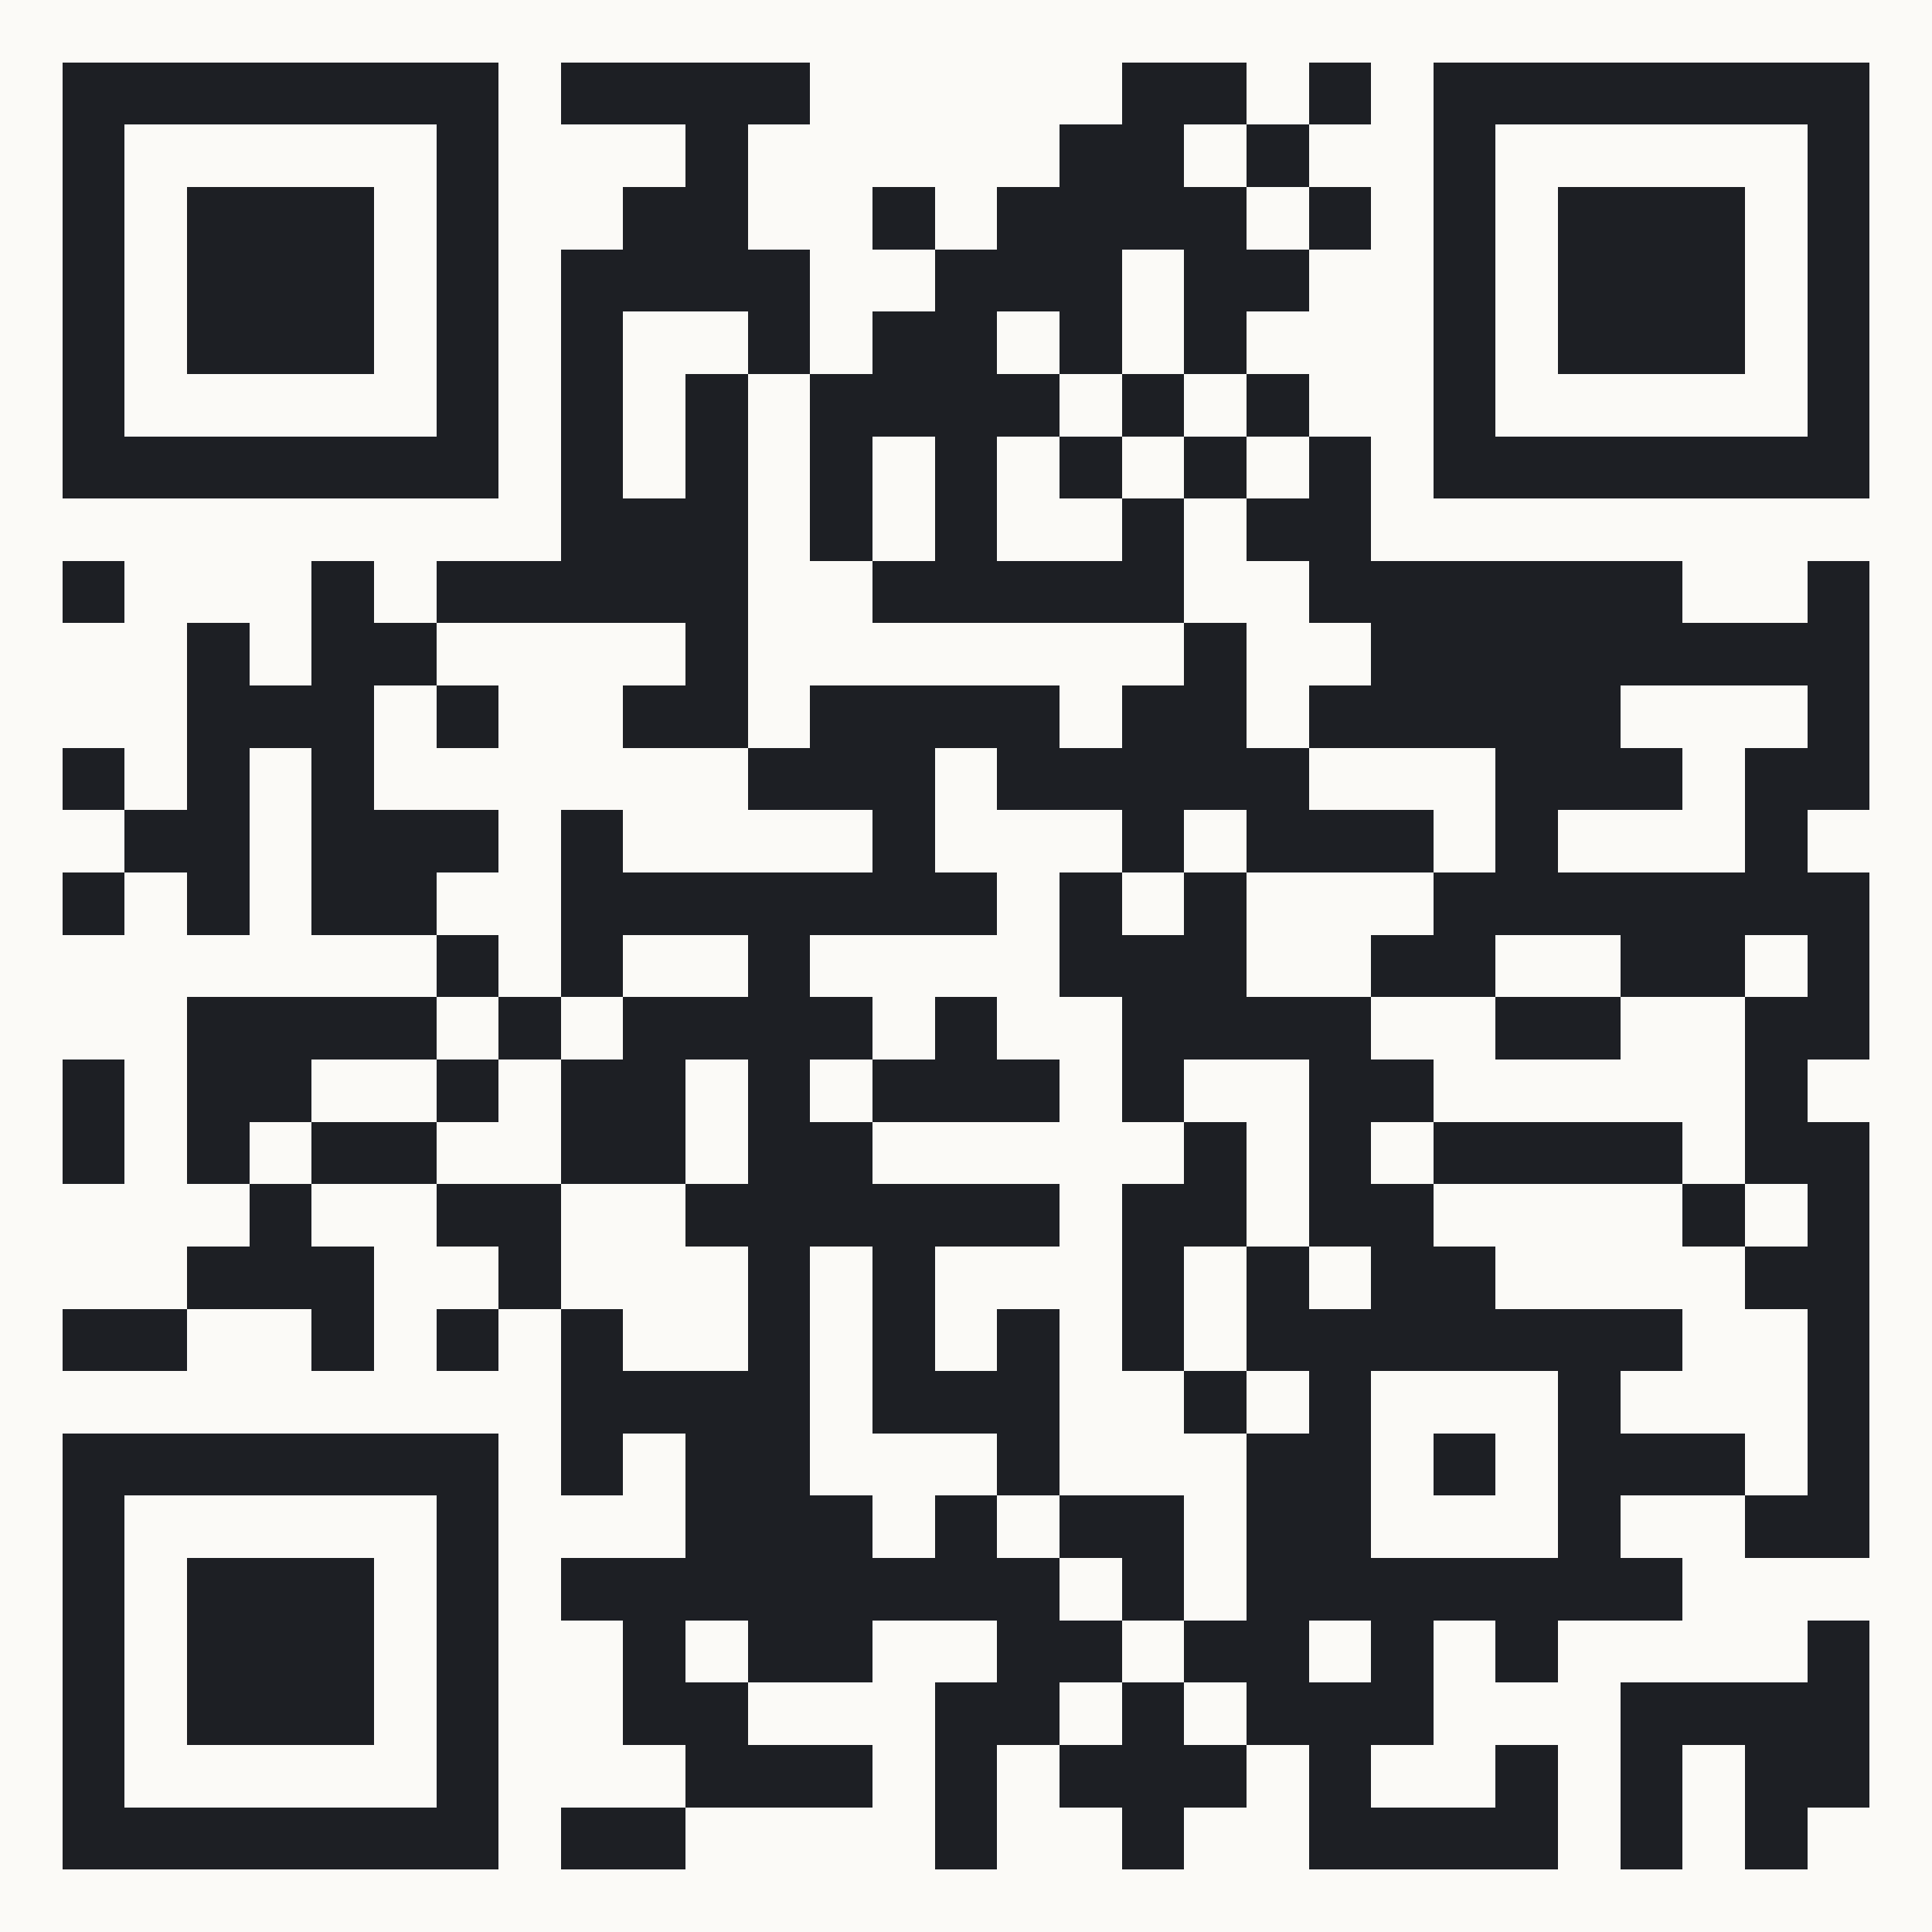
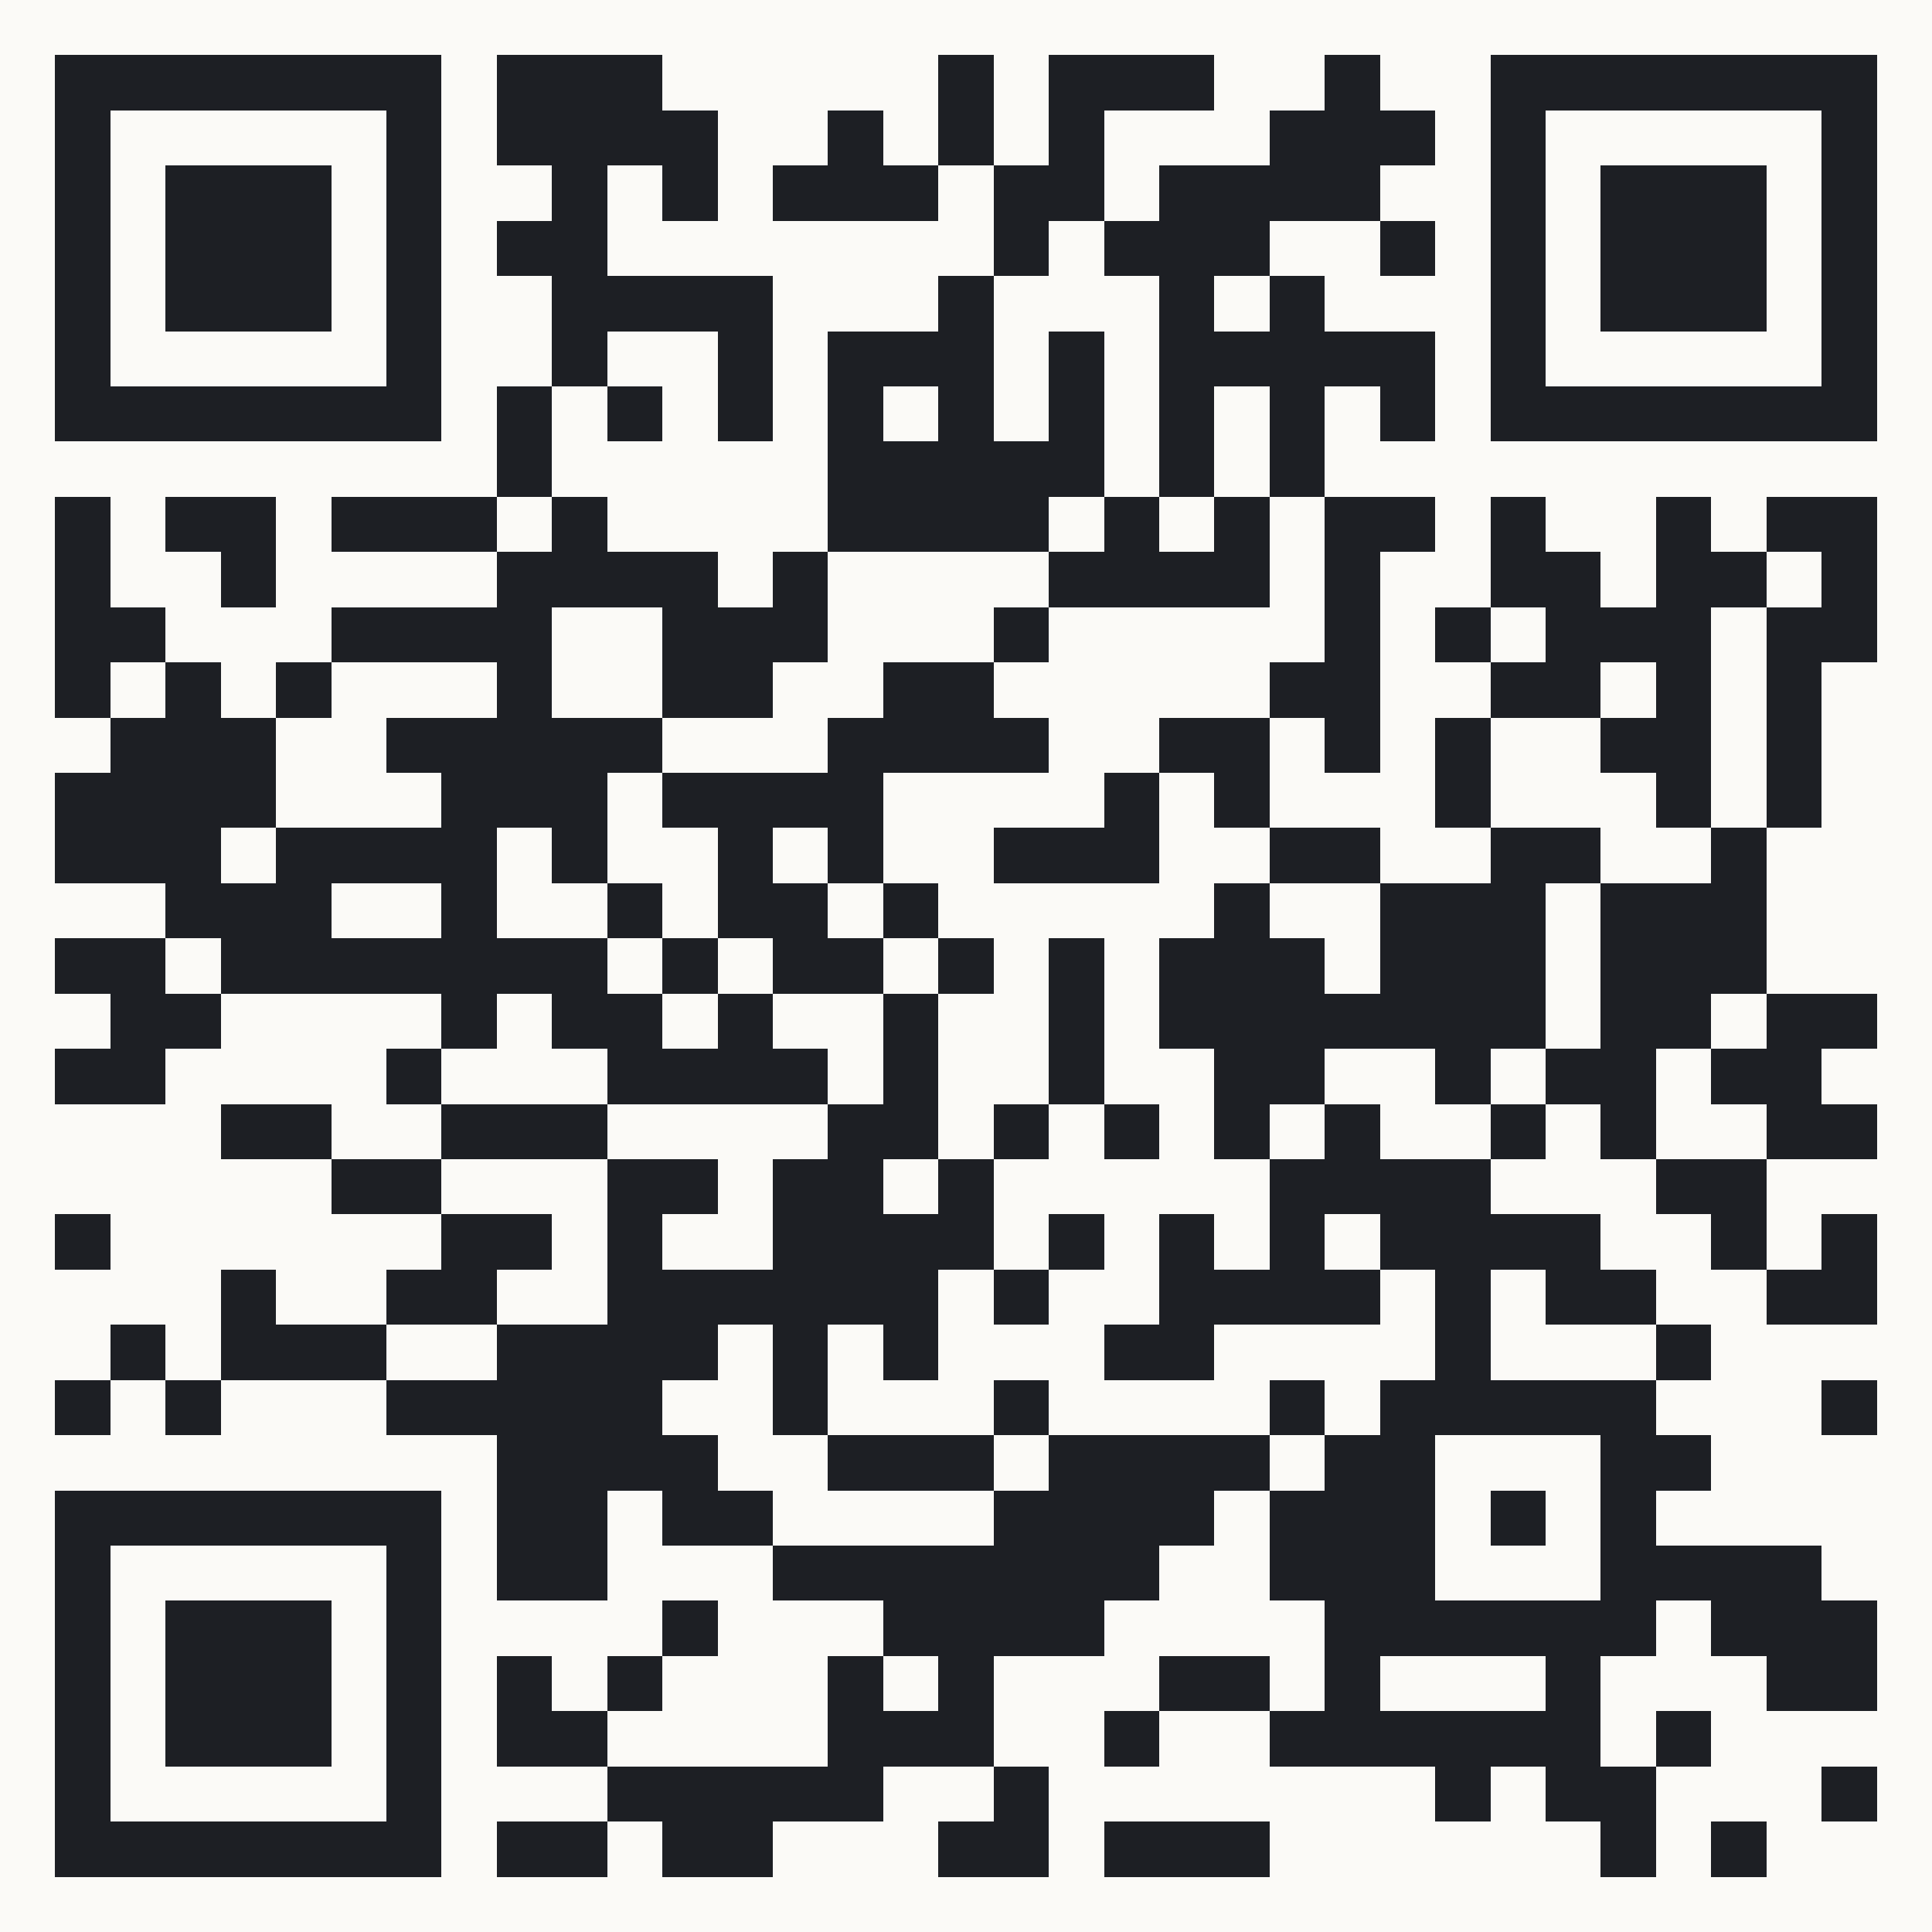
- <svg xmlns="http://www.w3.org/2000/svg" viewBox="0 0 31 31" shape-rendering="crispEdges">
-   <path fill="#fbfaf7" d="M0 0h31v31H0z" />
-   <path stroke="#1d1f24" d="M1 1.5h7m1 0h4m5 0h2m1 0h1m1 0h7M1 2.5h1m5 0h1m3 0h1m5 0h2m1 0h1m2 0h1m5 0h1M1 3.5h1m1 0h3m1 0h1m2 0h2m2 0h1m1 0h4m1 0h1m1 0h1m1 0h3m1 0h1M1 4.5h1m1 0h3m1 0h1m1 0h4m2 0h3m1 0h2m2 0h1m1 0h3m1 0h1M1 5.5h1m1 0h3m1 0h1m1 0h1m2 0h1m1 0h2m1 0h1m1 0h1m3 0h1m1 0h3m1 0h1M1 6.5h1m5 0h1m1 0h1m1 0h1m1 0h4m1 0h1m1 0h1m2 0h1m5 0h1M1 7.5h7m1 0h1m1 0h1m1 0h1m1 0h1m1 0h1m1 0h1m1 0h1m1 0h7M9 8.5h3m1 0h1m1 0h1m2 0h1m1 0h2M1 9.5h1m3 0h1m1 0h5m2 0h5m2 0h6m2 0h1M3 10.5h1m1 0h2m4 0h1m7 0h1m2 0h8M3 11.5h3m1 0h1m2 0h2m1 0h4m1 0h2m1 0h5m3 0h1M1 12.5h1m1 0h1m1 0h1m6 0h3m1 0h5m3 0h3m1 0h2M2 13.5h2m1 0h3m1 0h1m4 0h1m3 0h1m1 0h3m1 0h1m3 0h1M1 14.5h1m1 0h1m1 0h2m2 0h7m1 0h1m1 0h1m3 0h7M7 15.5h1m1 0h1m2 0h1m4 0h3m2 0h2m2 0h2m1 0h1M3 16.5h4m1 0h1m1 0h4m1 0h1m2 0h4m2 0h2m2 0h2M1 17.5h1m1 0h2m2 0h1m1 0h2m1 0h1m1 0h3m1 0h1m2 0h2m5 0h1M1 18.5h1m1 0h1m1 0h2m2 0h2m1 0h2m5 0h1m1 0h1m1 0h4m1 0h2M4 19.5h1m2 0h2m2 0h6m1 0h2m1 0h2m4 0h1m1 0h1M3 20.5h3m2 0h1m3 0h1m1 0h1m3 0h1m1 0h1m1 0h2m4 0h2M1 21.5h2m2 0h1m1 0h1m1 0h1m2 0h1m1 0h1m1 0h1m1 0h1m1 0h7m2 0h1M9 22.5h4m1 0h3m2 0h1m1 0h1m3 0h1m3 0h1M1 23.5h7m1 0h1m1 0h2m3 0h1m3 0h2m1 0h1m1 0h3m1 0h1M1 24.5h1m5 0h1m3 0h3m1 0h1m1 0h2m1 0h2m3 0h1m2 0h2M1 25.5h1m1 0h3m1 0h1m1 0h8m1 0h1m1 0h7M1 26.5h1m1 0h3m1 0h1m2 0h1m1 0h2m2 0h2m1 0h2m1 0h1m1 0h1m4 0h1M1 27.5h1m1 0h3m1 0h1m2 0h2m3 0h2m1 0h1m1 0h3m3 0h4M1 28.5h1m5 0h1m3 0h3m1 0h1m1 0h3m1 0h1m2 0h1m1 0h1m1 0h2M1 29.5h7m1 0h2m4 0h1m2 0h1m2 0h4m1 0h1m1 0h1" />
+ <svg xmlns="http://www.w3.org/2000/svg" viewBox="0 0 35 35" shape-rendering="crispEdges">
+   <path fill="#fbfaf7" d="M0 0h35v35H0z" />
+   <path stroke="#1d1f24" d="M1 1.5h7m1 0h3m5 0h1m1 0h3m2 0h1m2 0h7M1 2.5h1m5 0h1m1 0h4m2 0h1m1 0h1m1 0h1m3 0h3m1 0h1m5 0h1M1 3.5h1m1 0h3m1 0h1m2 0h1m1 0h1m1 0h3m1 0h2m1 0h4m2 0h1m1 0h3m1 0h1M1 4.5h1m1 0h3m1 0h1m1 0h2m7 0h1m1 0h3m2 0h1m1 0h1m1 0h3m1 0h1M1 5.5h1m1 0h3m1 0h1m2 0h4m3 0h1m3 0h1m1 0h1m3 0h1m1 0h3m1 0h1M1 6.5h1m5 0h1m2 0h1m2 0h1m1 0h3m1 0h1m1 0h5m1 0h1m5 0h1M1 7.5h7m1 0h1m1 0h1m1 0h1m1 0h1m1 0h1m1 0h1m1 0h1m1 0h1m1 0h1m1 0h7M9 8.5h1m5 0h5m1 0h1m1 0h1M1 9.5h1m1 0h2m1 0h3m1 0h1m4 0h4m1 0h1m1 0h1m1 0h2m1 0h1m2 0h1m1 0h2M1 10.5h1m2 0h1m4 0h4m1 0h1m4 0h4m1 0h1m2 0h2m1 0h2m1 0h1M1 11.5h2m3 0h4m2 0h3m3 0h1m5 0h1m1 0h1m1 0h3m1 0h2M1 12.5h1m1 0h1m1 0h1m3 0h1m2 0h2m2 0h2m5 0h2m2 0h2m1 0h1m1 0h1M2 13.5h3m2 0h5m3 0h4m2 0h2m1 0h1m1 0h1m2 0h2m1 0h1M1 14.5h4m3 0h3m1 0h4m4 0h1m1 0h1m3 0h1m3 0h1m1 0h1M1 15.5h3m1 0h4m1 0h1m2 0h1m1 0h1m2 0h3m2 0h2m2 0h2m2 0h1M3 16.5h3m2 0h1m2 0h1m1 0h2m1 0h1m5 0h1m2 0h3m1 0h3M1 17.5h2m1 0h7m1 0h1m1 0h2m1 0h1m1 0h1m1 0h3m1 0h3m1 0h3M2 18.5h2m4 0h1m1 0h2m1 0h1m2 0h1m2 0h1m1 0h7m1 0h2m1 0h2M1 19.5h2m4 0h1m3 0h4m1 0h1m2 0h1m2 0h2m2 0h1m1 0h2m1 0h2M4 20.5h2m2 0h3m4 0h2m1 0h1m1 0h1m1 0h1m1 0h1m2 0h1m1 0h1m2 0h2M6 21.5h2m3 0h2m1 0h2m1 0h1m5 0h4m3 0h2M1 22.5h1m6 0h2m1 0h1m2 0h4m1 0h1m1 0h1m1 0h1m1 0h4m2 0h1m1 0h1M4 23.5h1m2 0h2m2 0h6m1 0h1m2 0h4m1 0h1m1 0h2m2 0h2M2 24.5h1m1 0h3m2 0h4m1 0h1m1 0h1m3 0h2m4 0h1m3 0h1M1 25.5h1m1 0h1m3 0h5m2 0h1m3 0h1m4 0h1m1 0h5m3 0h1M9 26.5h4m2 0h3m1 0h4m1 0h2m3 0h2M1 27.5h7m1 0h2m1 0h2m4 0h4m1 0h3m1 0h1m1 0h1M1 28.5h1m5 0h1m1 0h2m3 0h7m2 0h3m3 0h4M1 29.5h1m1 0h3m1 0h1m4 0h1m3 0h4m4 0h6m1 0h3M1 30.5h1m1 0h3m1 0h1m1 0h1m1 0h1m3 0h1m1 0h1m3 0h2m1 0h1m3 0h1m3 0h2M1 31.5h1m1 0h3m1 0h1m1 0h2m4 0h3m2 0h1m2 0h6m1 0h1M1 32.5h1m5 0h1m3 0h5m2 0h1m7 0h1m1 0h2m3 0h1M1 33.5h7m1 0h2m1 0h2m3 0h2m1 0h3m6 0h1m1 0h1" />
</svg>
